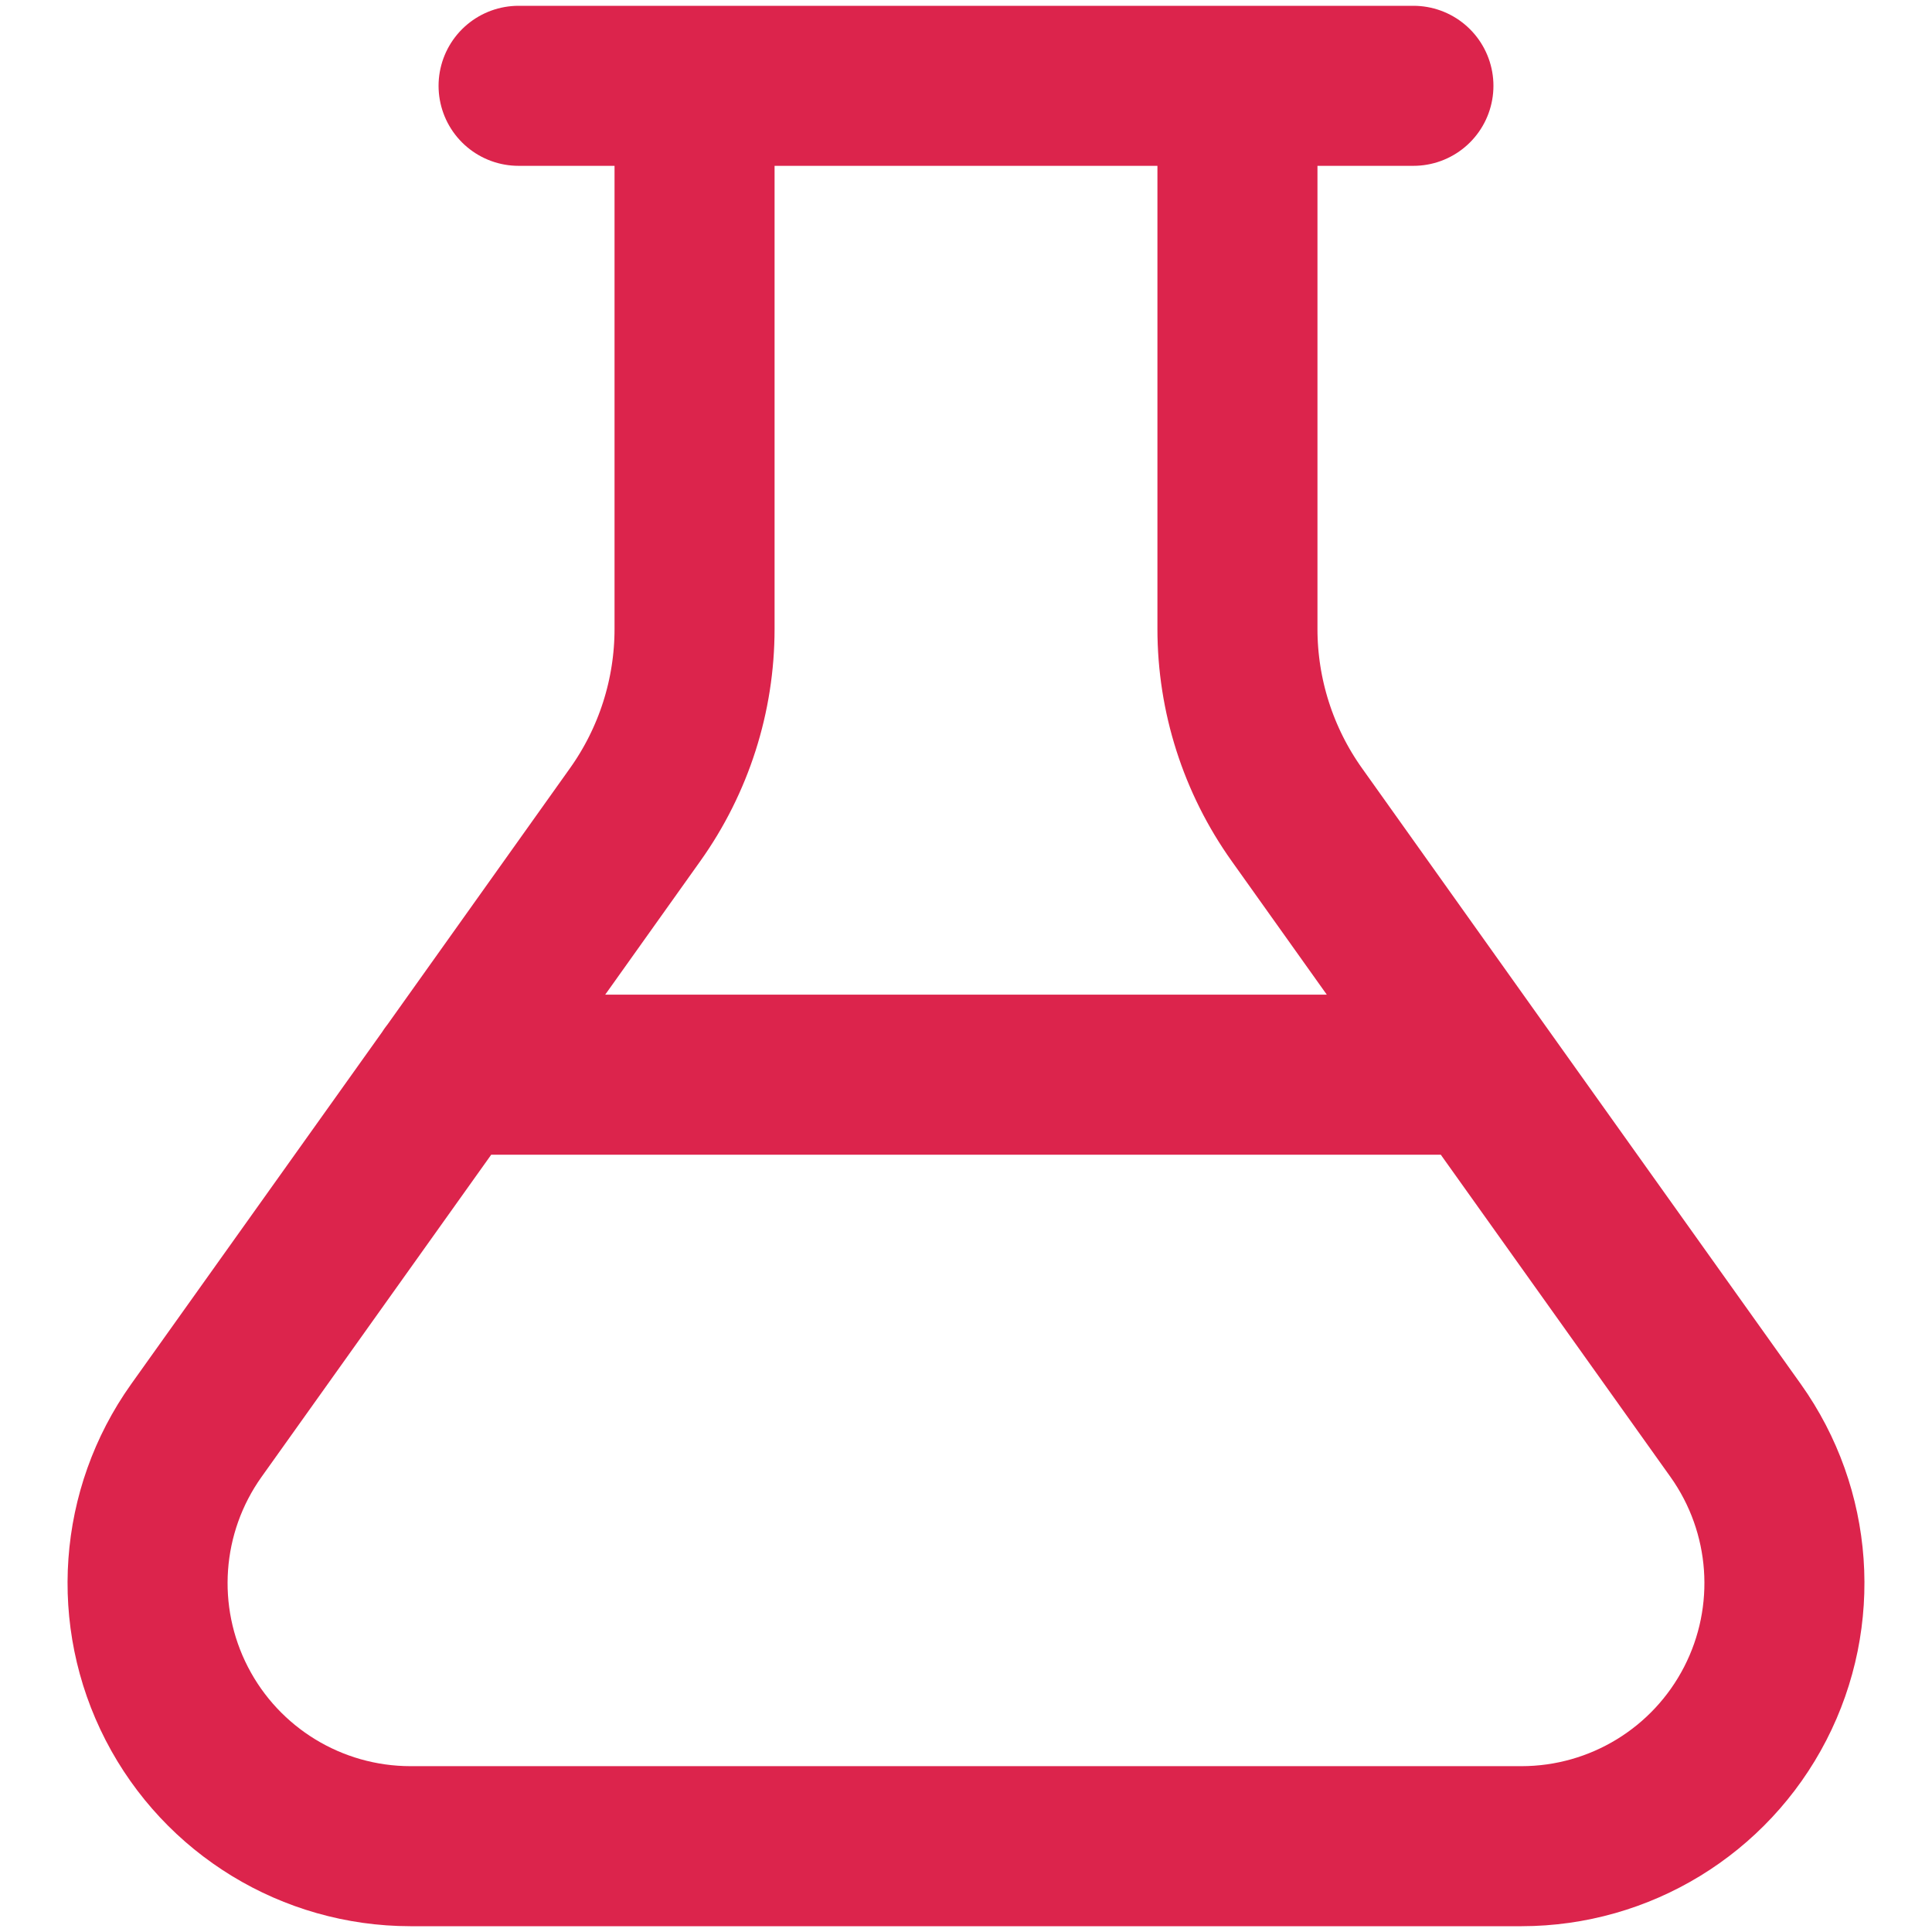
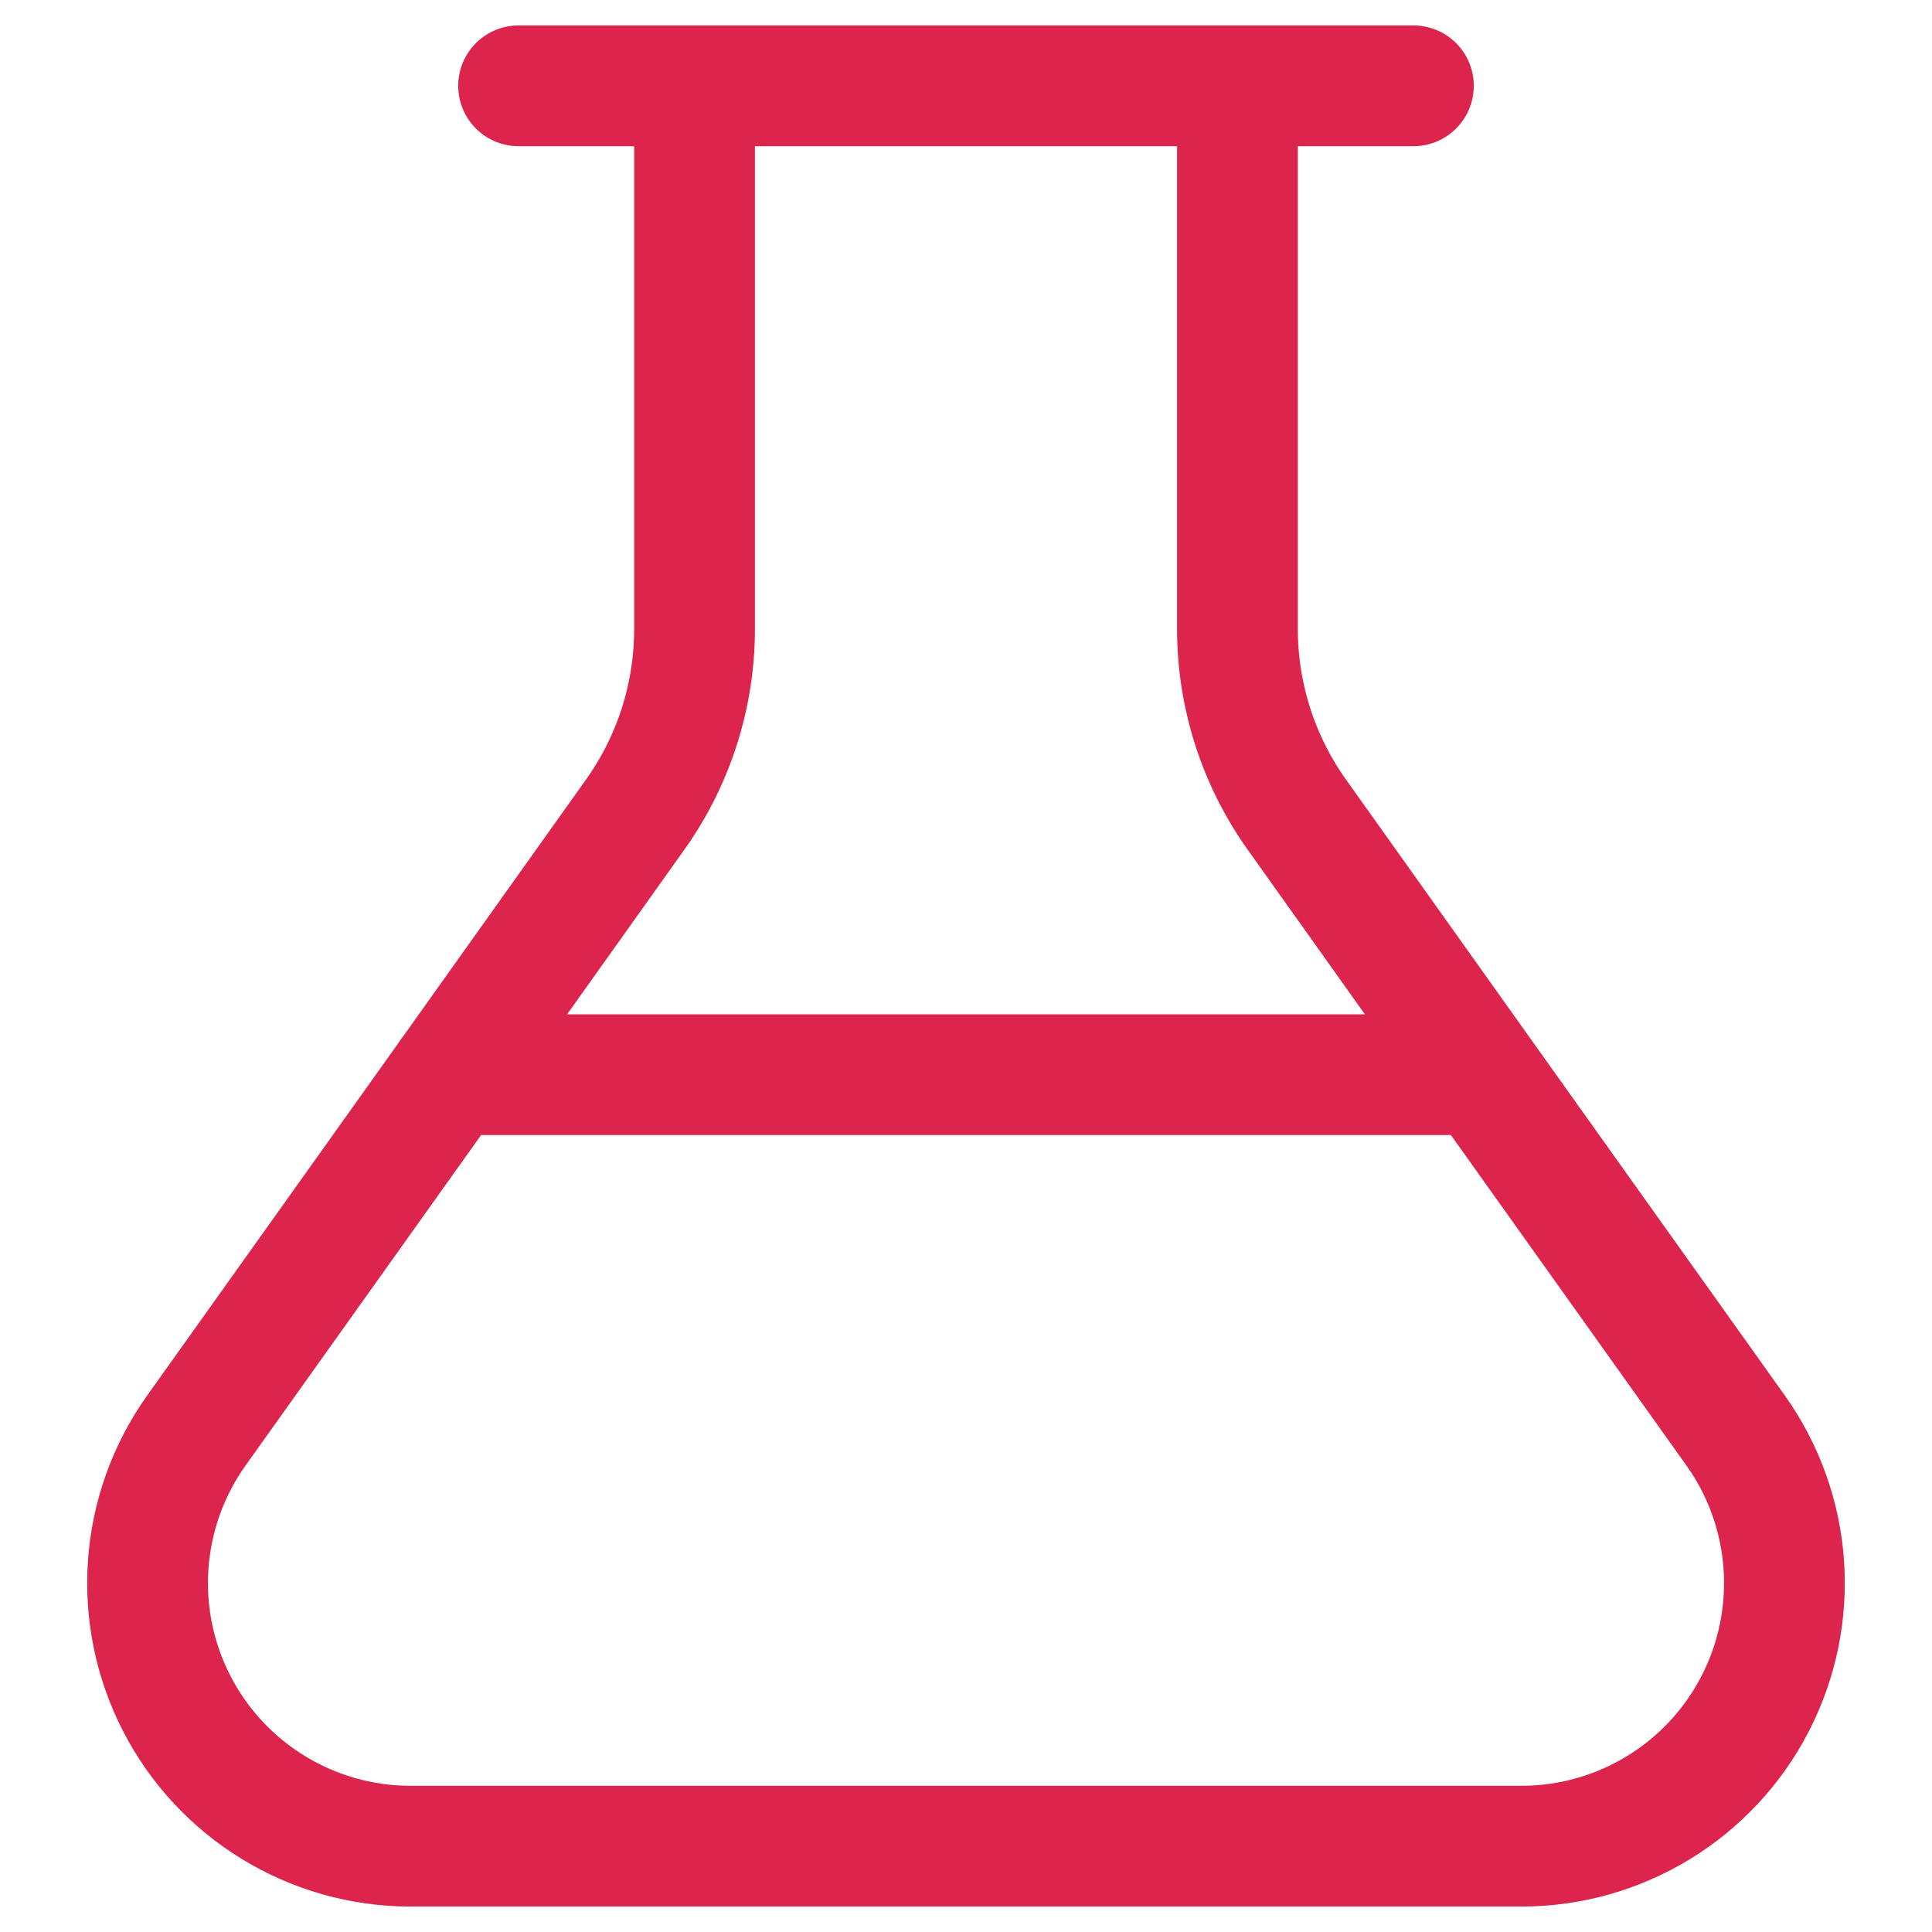
<svg xmlns="http://www.w3.org/2000/svg" width="16" height="16" viewBox="0 0 12 12" version="1.1" id="svg1">
  <defs id="defs1" />
-   <path fill="none" stroke="currentColor" stroke-linecap="round" stroke-linejoin="round" stroke-width="0.994" d="M 4.314,0.533 V 3.906 A 1.988,1.988 0 0 1 3.945,5.06 L 2.795,6.675 M 4.314,0.533 H 3.221 m 1.093,0 h 3.372 m 0,0 V 3.906 a 1.988,1.988 0 0 0 0.369,1.154 L 9.205,6.675 M 7.686,0.533 H 8.779 M 2.795,6.675 1.219,8.886 a 1.634,1.634 0 0 0 1.33,2.581 H 9.451 A 1.634,1.634 0 0 0 10.781,8.886 L 9.205,6.675 m -6.411,0 h 6.411" id="path1" style="fill:#000000;fill-opacity:0;stroke:#dc244c;stroke-opacity:1" />
+   <path fill="none" stroke="currentColor" stroke-linecap="round" stroke-linejoin="round" stroke-width="0.994" d="M 4.314,0.533 V 3.906 A 1.988,1.988 0 0 1 3.945,5.06 L 2.795,6.675 M 4.314,0.533 H 3.221 m 1.093,0 h 3.372 m 0,0 V 3.906 a 1.988,1.988 0 0 0 0.369,1.154 L 9.205,6.675 M 7.686,0.533 H 8.779 M 2.795,6.675 1.219,8.886 a 1.634,1.634 0 0 0 1.33,2.581 H 9.451 A 1.634,1.634 0 0 0 10.781,8.886 L 9.205,6.675 m -6.411,0 h 6.411" id="path1" style="fill:#000000;fill-opacity:0;stroke:#dc244c;stroke-opacity:1;stroke-width:0.75;stroke-dasharray:none" />
</svg>
